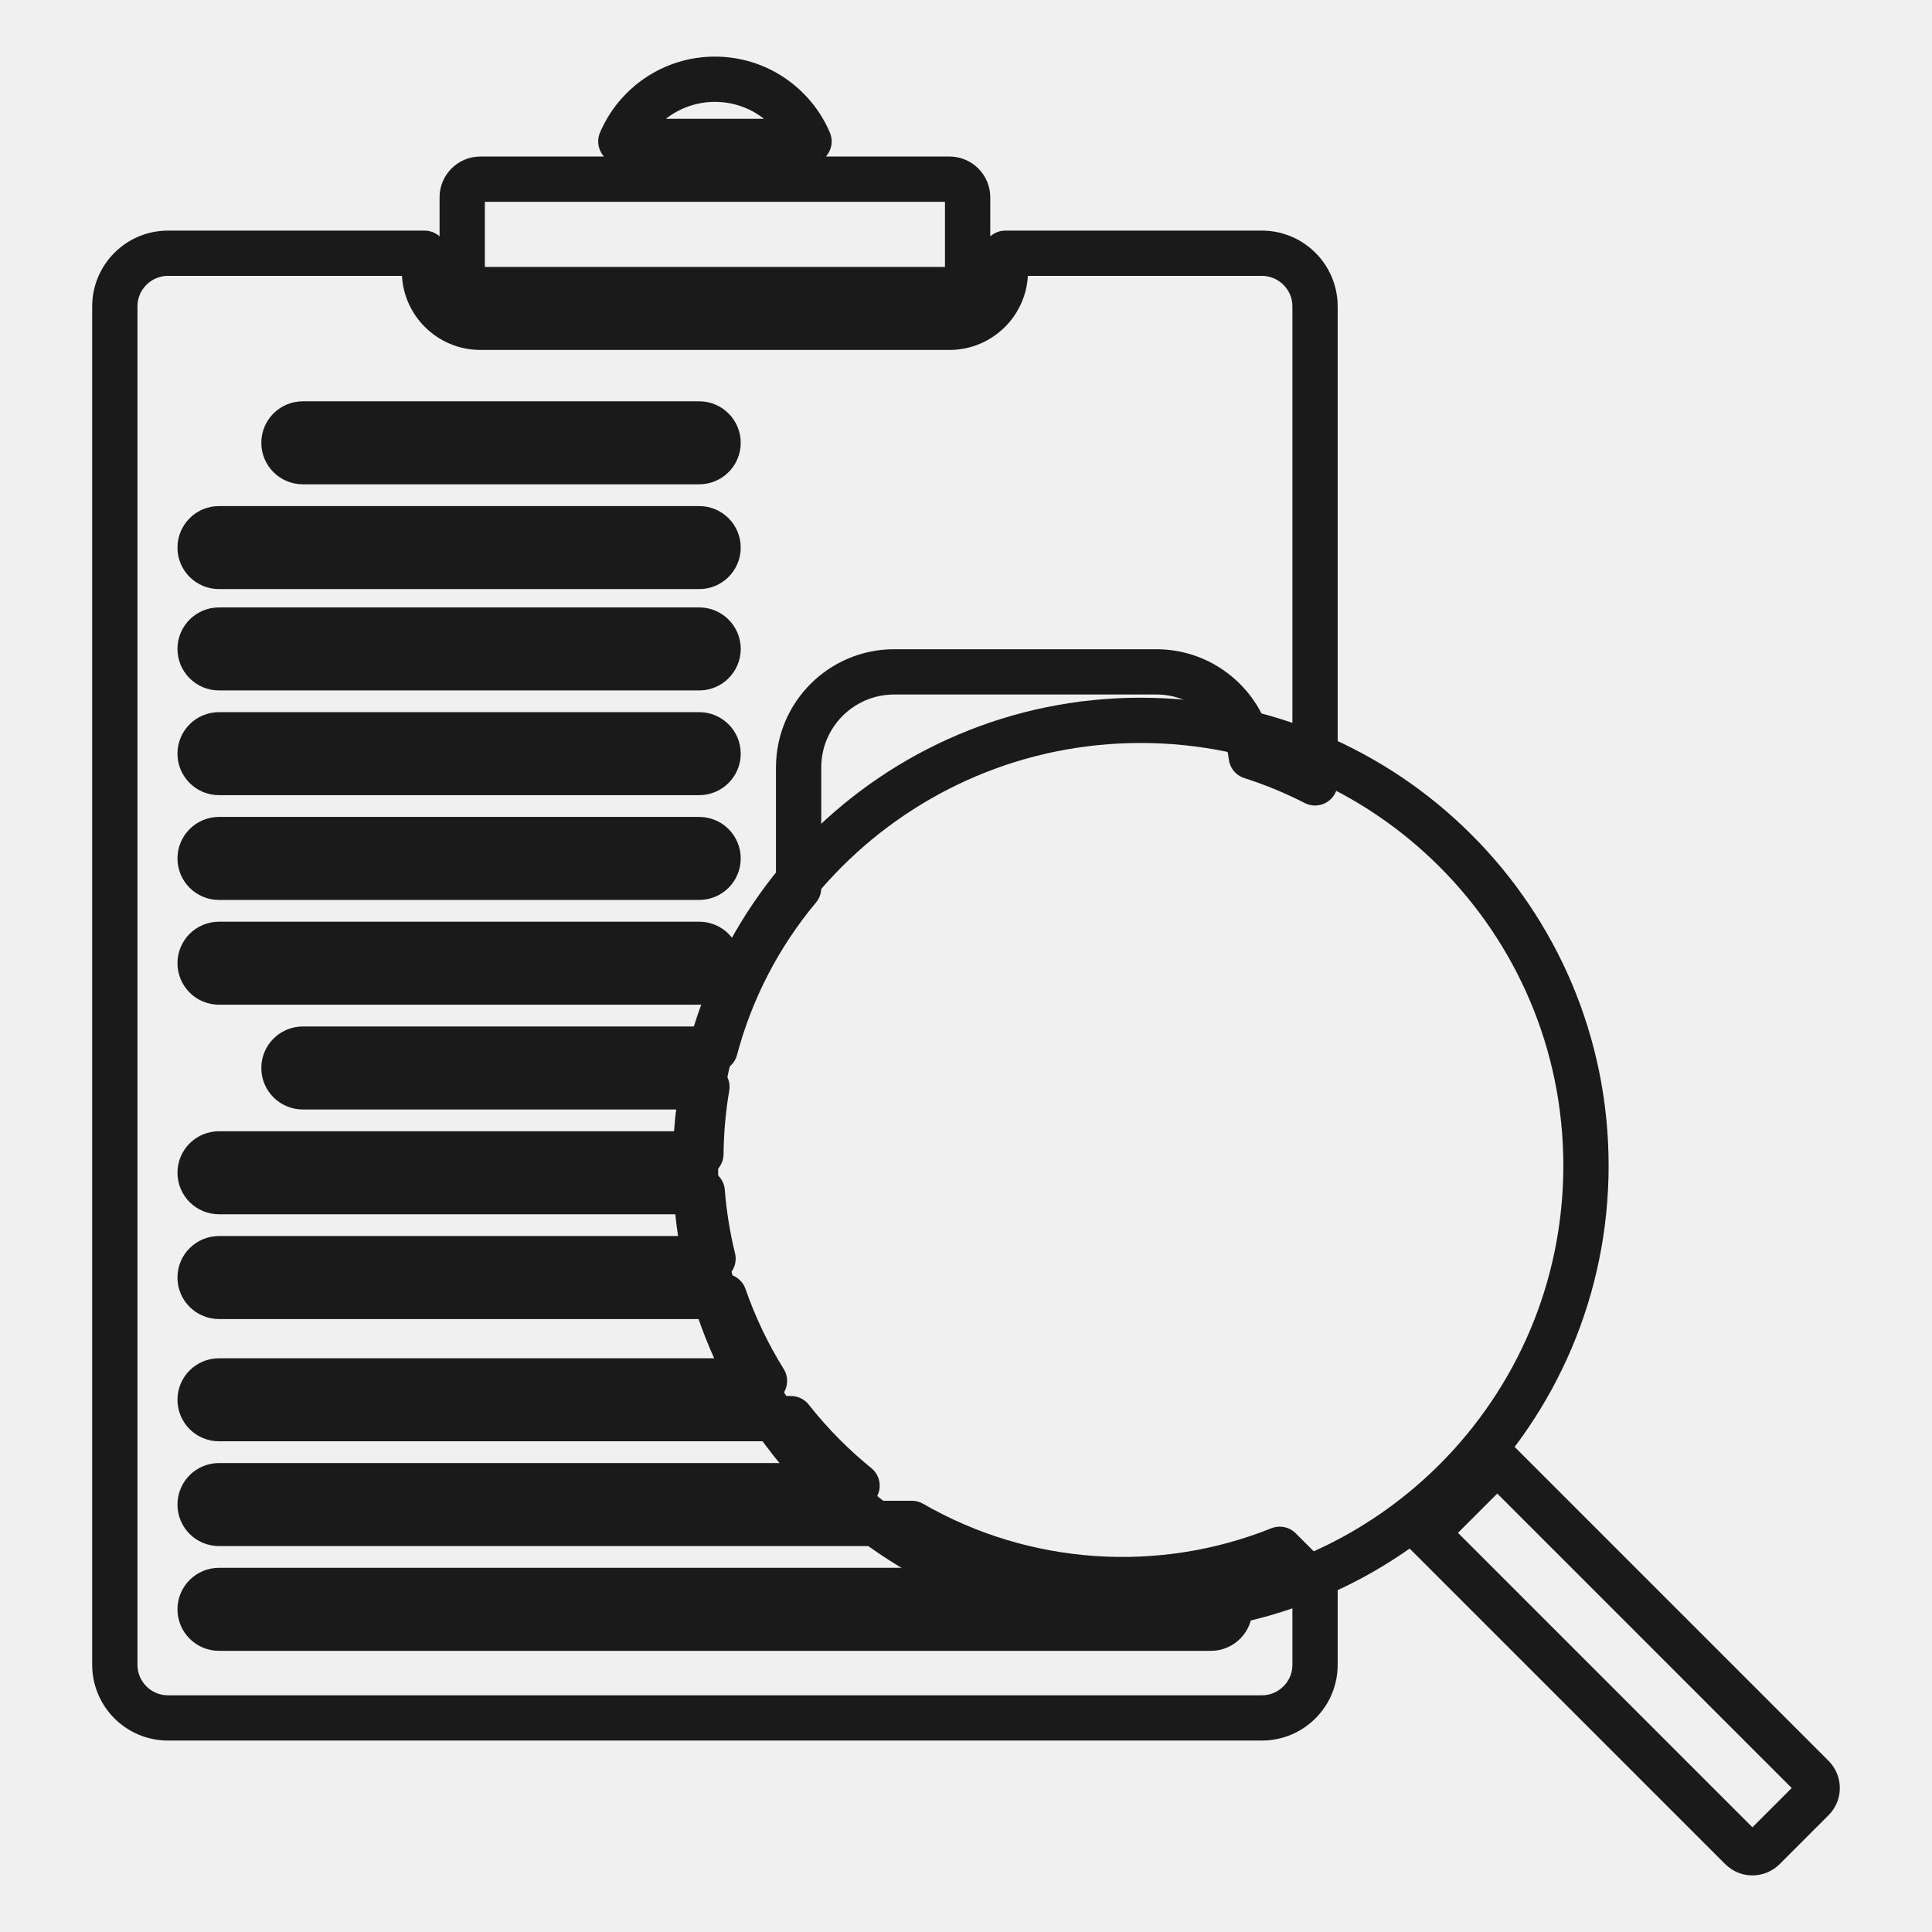
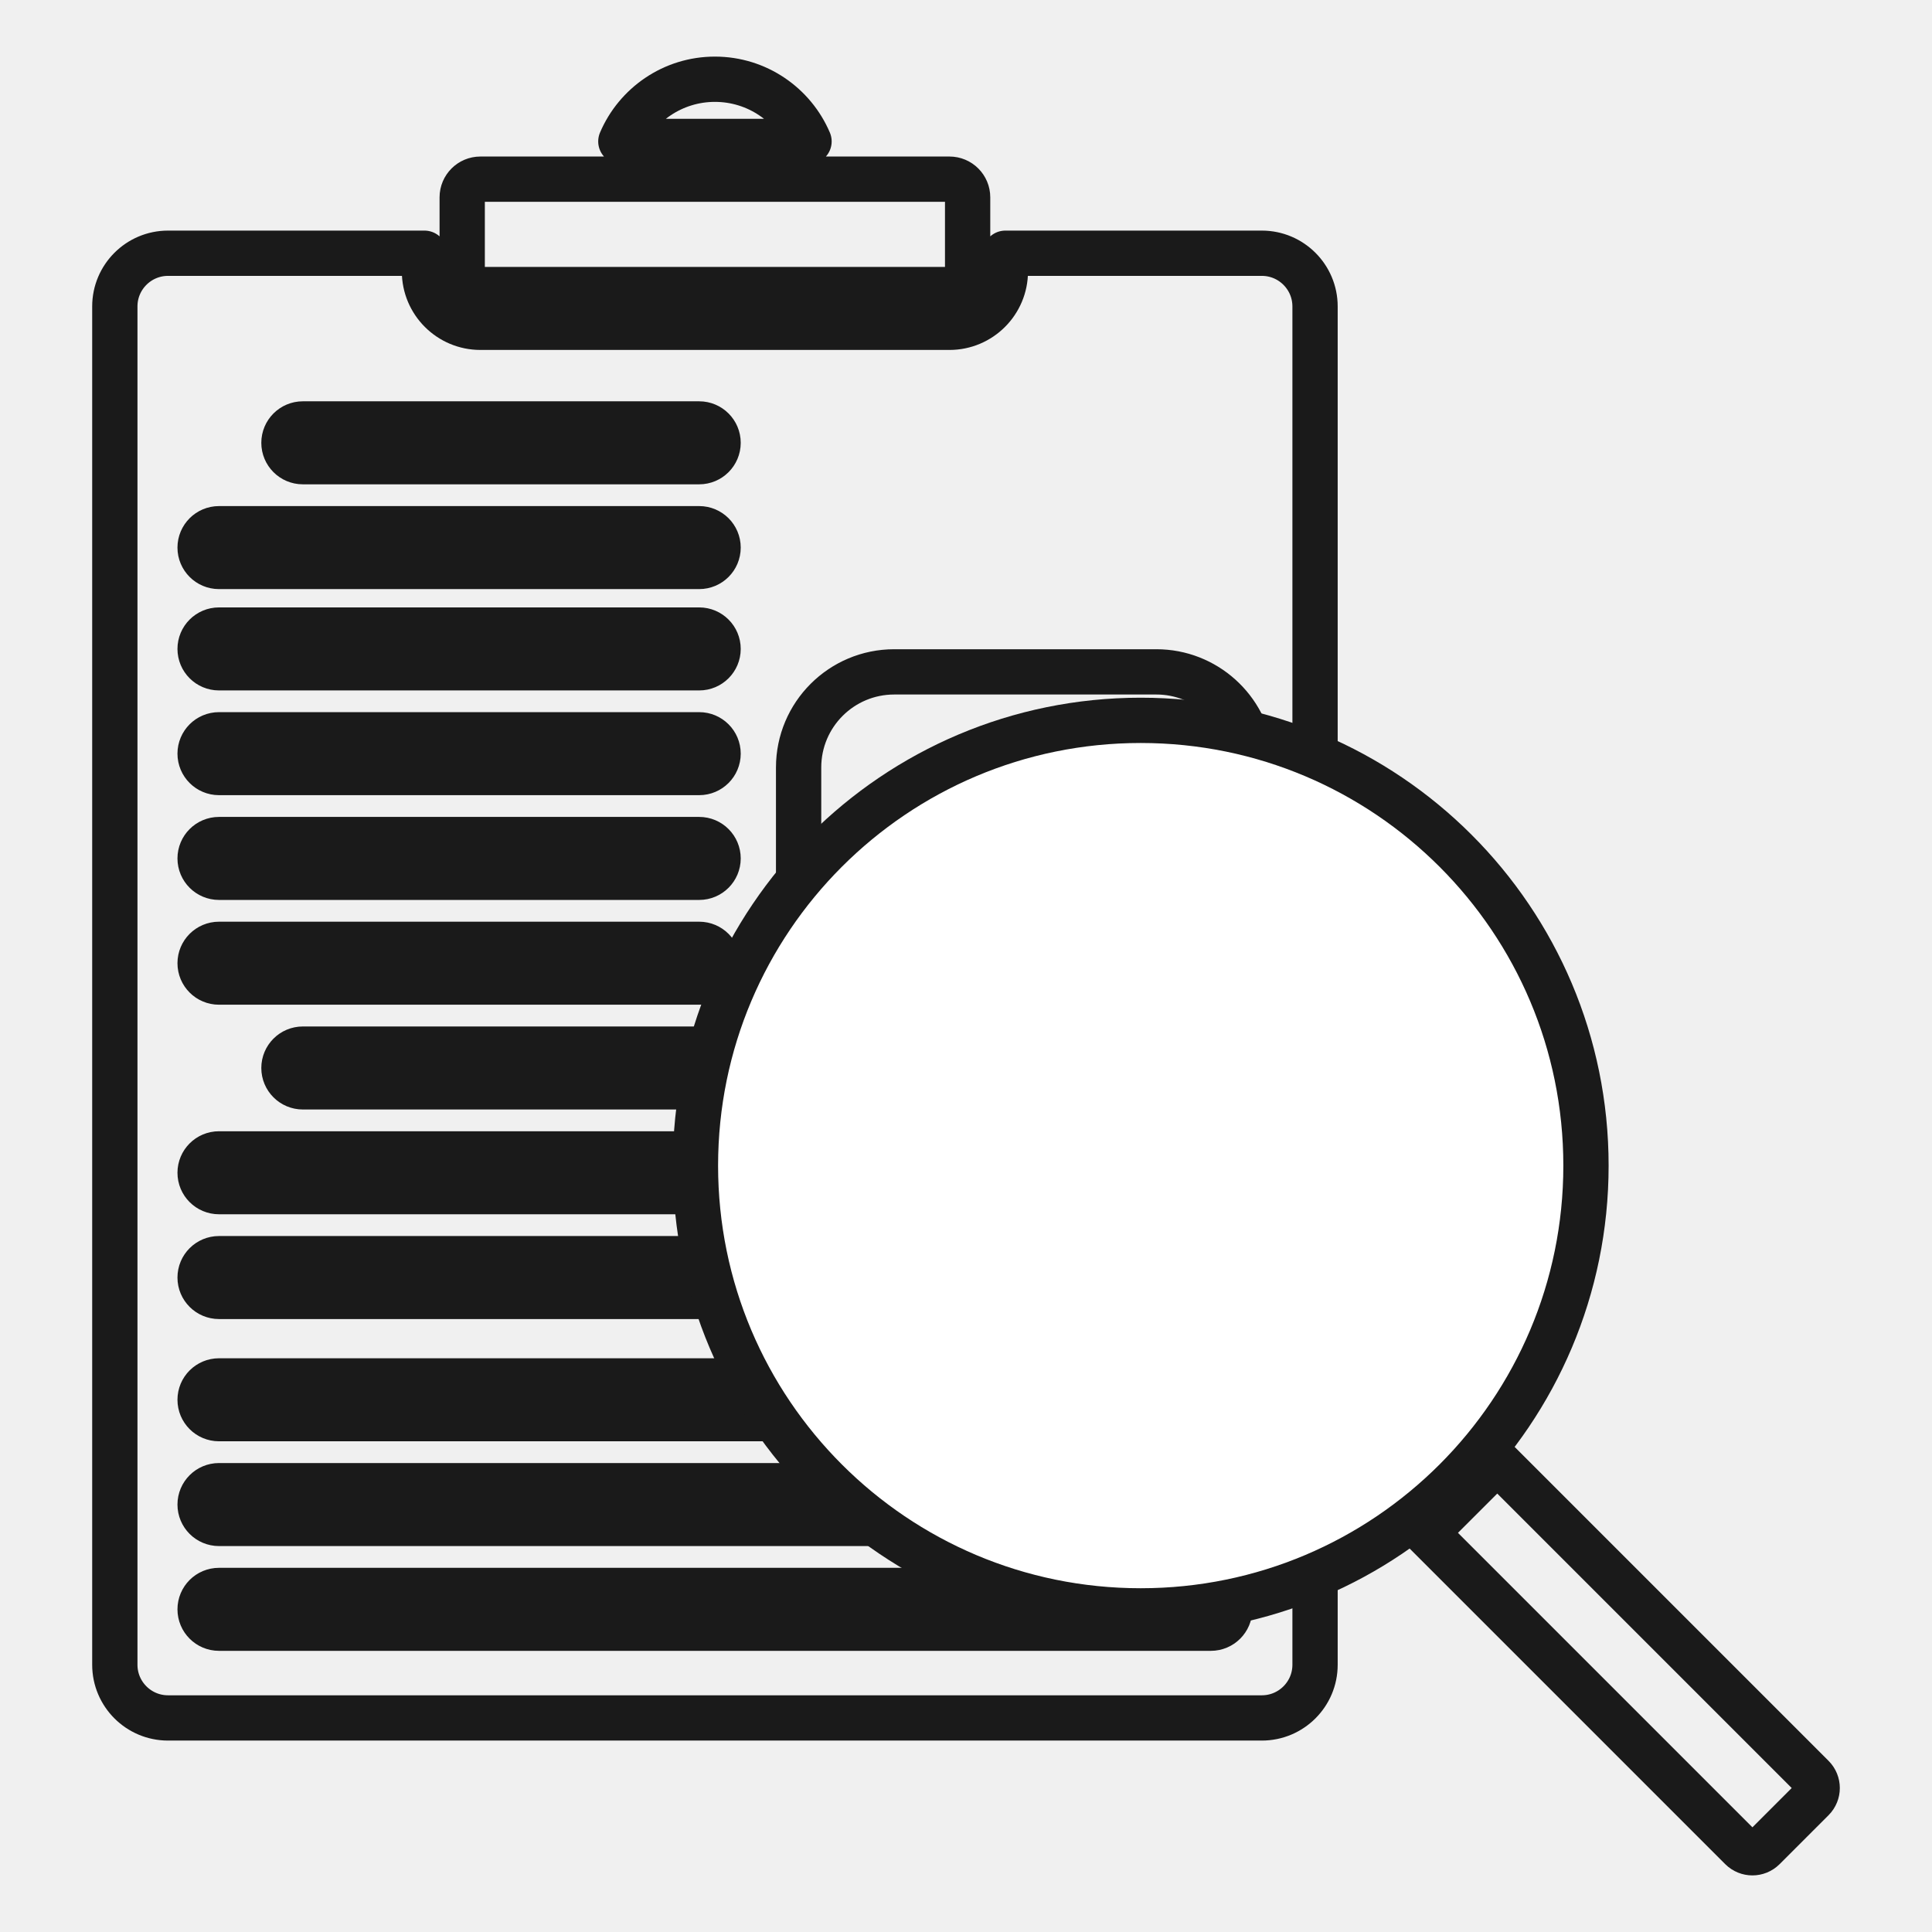
<svg xmlns="http://www.w3.org/2000/svg" width="100%" height="100%" viewBox="0 0 512 512" version="1.1" xml:space="preserve" style="fill-rule:evenodd;clip-rule:evenodd;stroke-linejoin:round;stroke-miterlimit:2;">
  <g transform="matrix(1,0,0,1,-2248,-562)">
    <g id="Icons" fill="none" stroke="#1a1a1a" stroke-width="12" stroke-linecap="round">
      <path d="M2360.49,629.11L2292.53,629.11C2284.75,629.11 2278.43,635.425 2278.43,643.204L2278.43,1003.18C2278.43,1010.96 2284.75,1017.27 2292.53,1017.27C2292.53,1017.27 2582.4,1017.27 2582.4,1017.27C2590.18,1017.27 2596.5,1010.96 2596.5,1003.18L2596.5,981.816C2596.1,981.506 2595.72,981.171 2595.36,980.809L2587.14,972.584C2555.62,985.217 2519.5,982.929 2489.66,965.723L2306.03,965.723C2303.27,965.723 2301.03,963.483 2301.03,960.723C2301.03,957.964 2303.27,955.723 2306.03,955.723L2475.13,955.723C2472.14,953.297 2469.24,950.689 2466.45,947.903C2463.27,944.724 2460.33,941.4 2457.61,937.956L2306.03,937.956C2303.27,937.956 2301.03,935.716 2301.03,932.956C2301.03,930.197 2303.27,927.956 2306.03,927.956L2450.59,927.956C2446.15,920.834 2442.59,913.319 2439.9,905.561L2306.03,905.561C2303.27,905.561 2301.03,903.321 2301.03,900.561C2301.03,897.802 2303.27,895.561 2306.03,895.561L2436.96,895.561C2435.53,889.71 2434.57,883.765 2434.1,877.794L2306.03,877.794C2303.27,877.794 2301.03,875.554 2301.03,872.794C2301.03,870.034 2303.27,867.794 2306.03,867.794L2433.75,867.794C2433.81,861.848 2434.34,855.905 2435.34,850.027L2328.25,850.027C2325.49,850.027 2323.25,847.787 2323.25,845.027C2323.25,842.267 2325.49,840.027 2328.25,840.027L2437.52,840.027C2441.59,824.715 2448.97,810.108 2459.64,797.332L2459.64,765.38C2459.64,751.401 2470.99,740.053 2484.97,740.053L2554.44,740.053C2567.44,740.053 2578.17,749.872 2579.6,762.492C2585.38,764.337 2591.03,766.662 2596.5,769.468L2596.5,643.204C2596.5,635.425 2590.18,629.11 2582.4,629.11L2514.43,629.11L2514.43,633.924C2514.43,642.1 2507.79,648.738 2499.62,648.738C2499.62,648.738 2375.31,648.738 2375.31,648.738C2367.13,648.738 2360.49,642.1 2360.49,633.924L2360.49,629.11ZM2306.03,993.49L2568.89,993.49C2571.65,993.49 2573.89,991.25 2573.89,988.49C2573.89,985.731 2571.65,983.49 2568.89,983.49L2306.03,983.49C2303.27,983.49 2301.03,985.731 2301.03,988.49C2301.03,991.25 2303.27,993.49 2306.03,993.49ZM2306.03,822.26L2433.3,822.26C2436.06,822.26 2438.3,820.019 2438.3,817.26C2438.3,814.5 2436.06,812.26 2433.3,812.26L2306.03,812.26C2303.27,812.26 2301.03,814.5 2301.03,817.26C2301.03,820.019 2303.27,822.26 2306.03,822.26ZM2306.03,794.493L2433.3,794.493C2436.06,794.493 2438.3,792.252 2438.3,789.493C2438.3,786.733 2436.06,784.493 2433.3,784.493L2306.03,784.493C2303.27,784.493 2301.03,786.733 2301.03,789.493C2301.03,792.252 2303.27,794.493 2306.03,794.493ZM2306.03,766.726L2433.3,766.726C2436.06,766.726 2438.3,764.485 2438.3,761.726C2438.3,758.966 2436.06,756.726 2433.3,756.726L2306.03,756.726C2303.27,756.726 2301.03,758.966 2301.03,761.726C2301.03,764.485 2303.27,766.726 2306.03,766.726ZM2306.03,738.971L2433.3,738.971C2436.06,738.971 2438.3,736.731 2438.3,733.971C2438.3,731.212 2436.06,728.971 2433.3,728.971L2306.03,728.971C2303.27,728.971 2301.03,731.212 2301.03,733.971C2301.03,736.731 2303.27,738.971 2306.03,738.971ZM2306.03,712.117L2433.3,712.117C2436.06,712.117 2438.3,709.877 2438.3,707.117C2438.3,704.357 2436.06,702.117 2433.3,702.117L2306.03,702.117C2303.27,702.117 2301.03,704.357 2301.03,707.117C2301.03,709.877 2303.27,712.117 2306.03,712.117ZM2328.25,684.35L2433.3,684.35C2436.06,684.35 2438.3,682.109 2438.3,679.35C2438.3,676.59 2436.06,674.35 2433.3,674.35L2328.25,674.35C2325.49,674.35 2323.25,676.59 2323.25,679.35C2323.25,682.109 2325.49,684.35 2328.25,684.35ZM2405.78,609.482L2375.31,609.482C2372.65,609.482 2370.49,611.639 2370.49,614.296C2370.49,614.296 2370.49,633.924 2370.49,633.924C2370.49,636.58 2372.65,638.738 2375.31,638.738L2499.62,638.738C2502.28,638.738 2504.43,636.58 2504.43,633.924L2504.43,614.296C2504.43,611.639 2502.28,609.482 2499.62,609.482L2469.14,609.482C2469.09,609.483 2469.03,609.483 2468.98,609.482L2405.95,609.482C2405.89,609.483 2405.84,609.483 2405.78,609.482ZM2462.4,599.482C2458.27,589.796 2448.65,583 2437.46,583C2426.28,583 2416.66,589.796 2412.53,599.482L2462.4,599.482Z" />
      <g transform="translate(2550.3 870.9)">
        <g class="mag">
          <g transform="translate(-2550.3 -870.9)">
-             <circle cx="2550.3" cy="870.9" r="118" />
+             <circle cx="2550.3" cy="870.9" r="118" fill="#fff" />
            <path d="M2644.79,949.325L2625.89,968.217L2709.45,1051.78C2711.09,1053.41 2713.73,1053.41 2715.37,1051.78C2715.37,1051.78 2728.35,1038.8 2728.35,1038.8C2729.98,1037.16 2729.98,1034.52 2728.35,1032.89L2644.79,949.325Z" />
          </g>
        </g>
      </g>
    </g>
  </g>
</svg>
